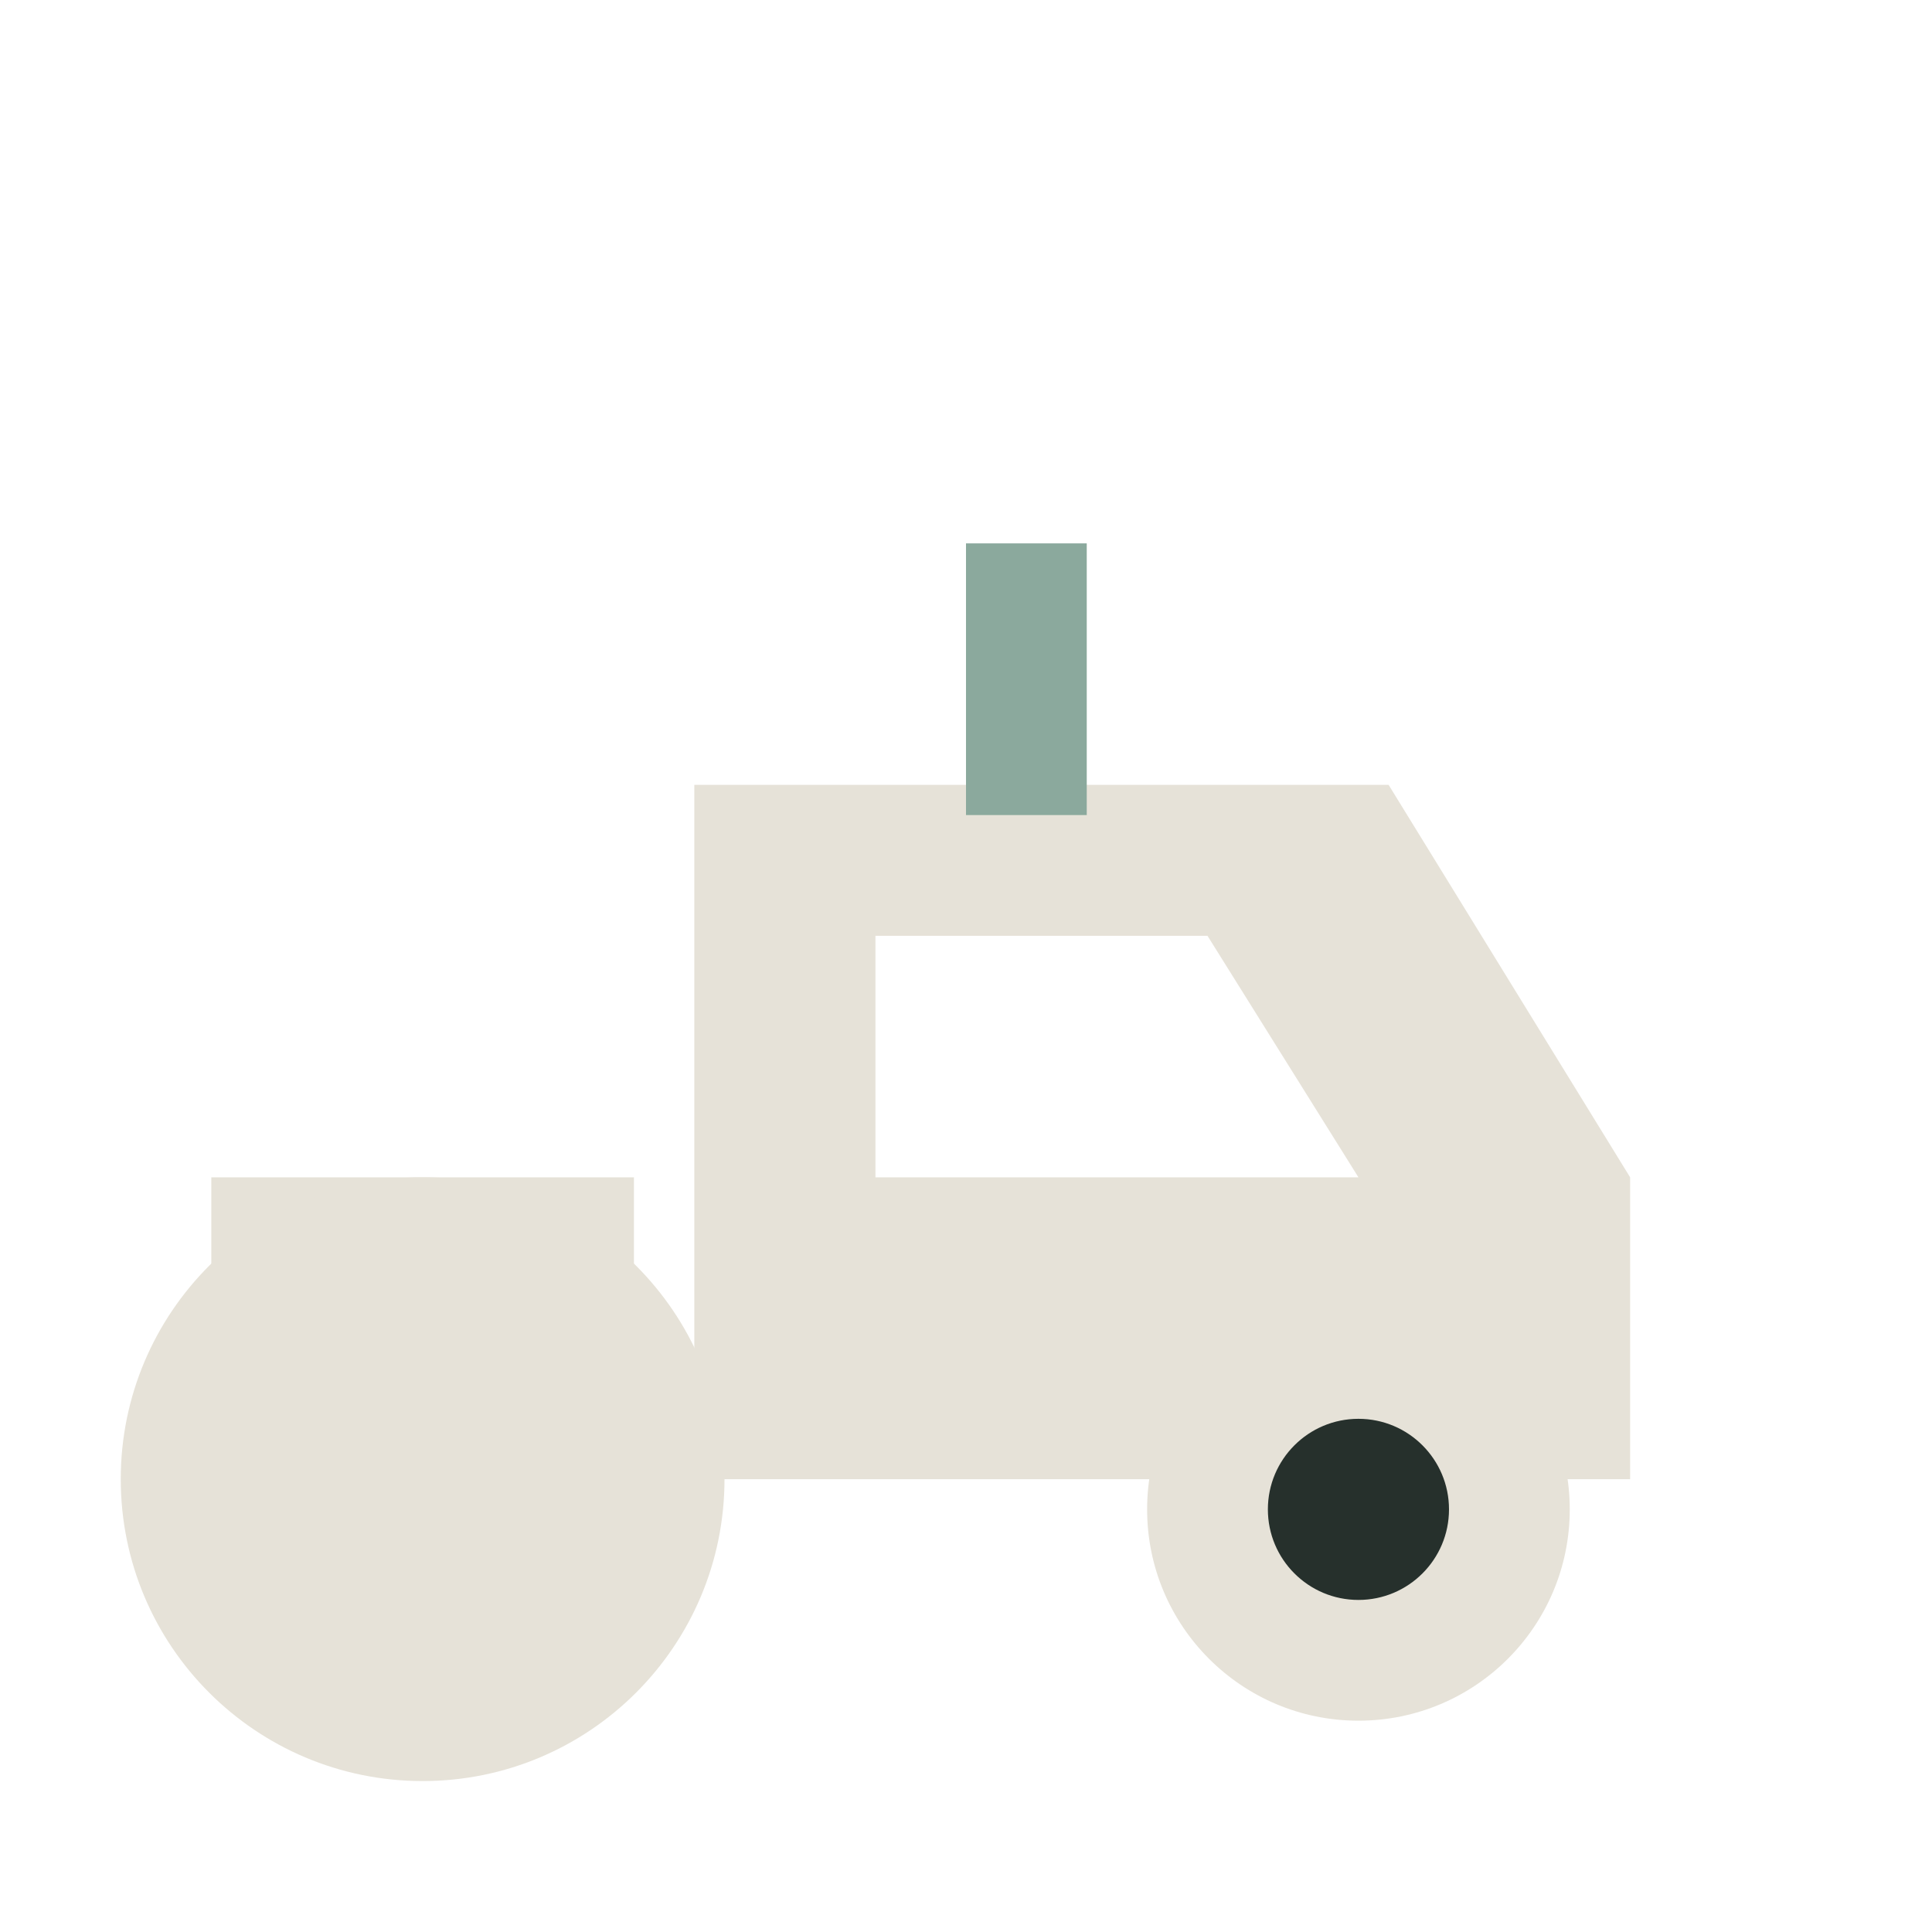
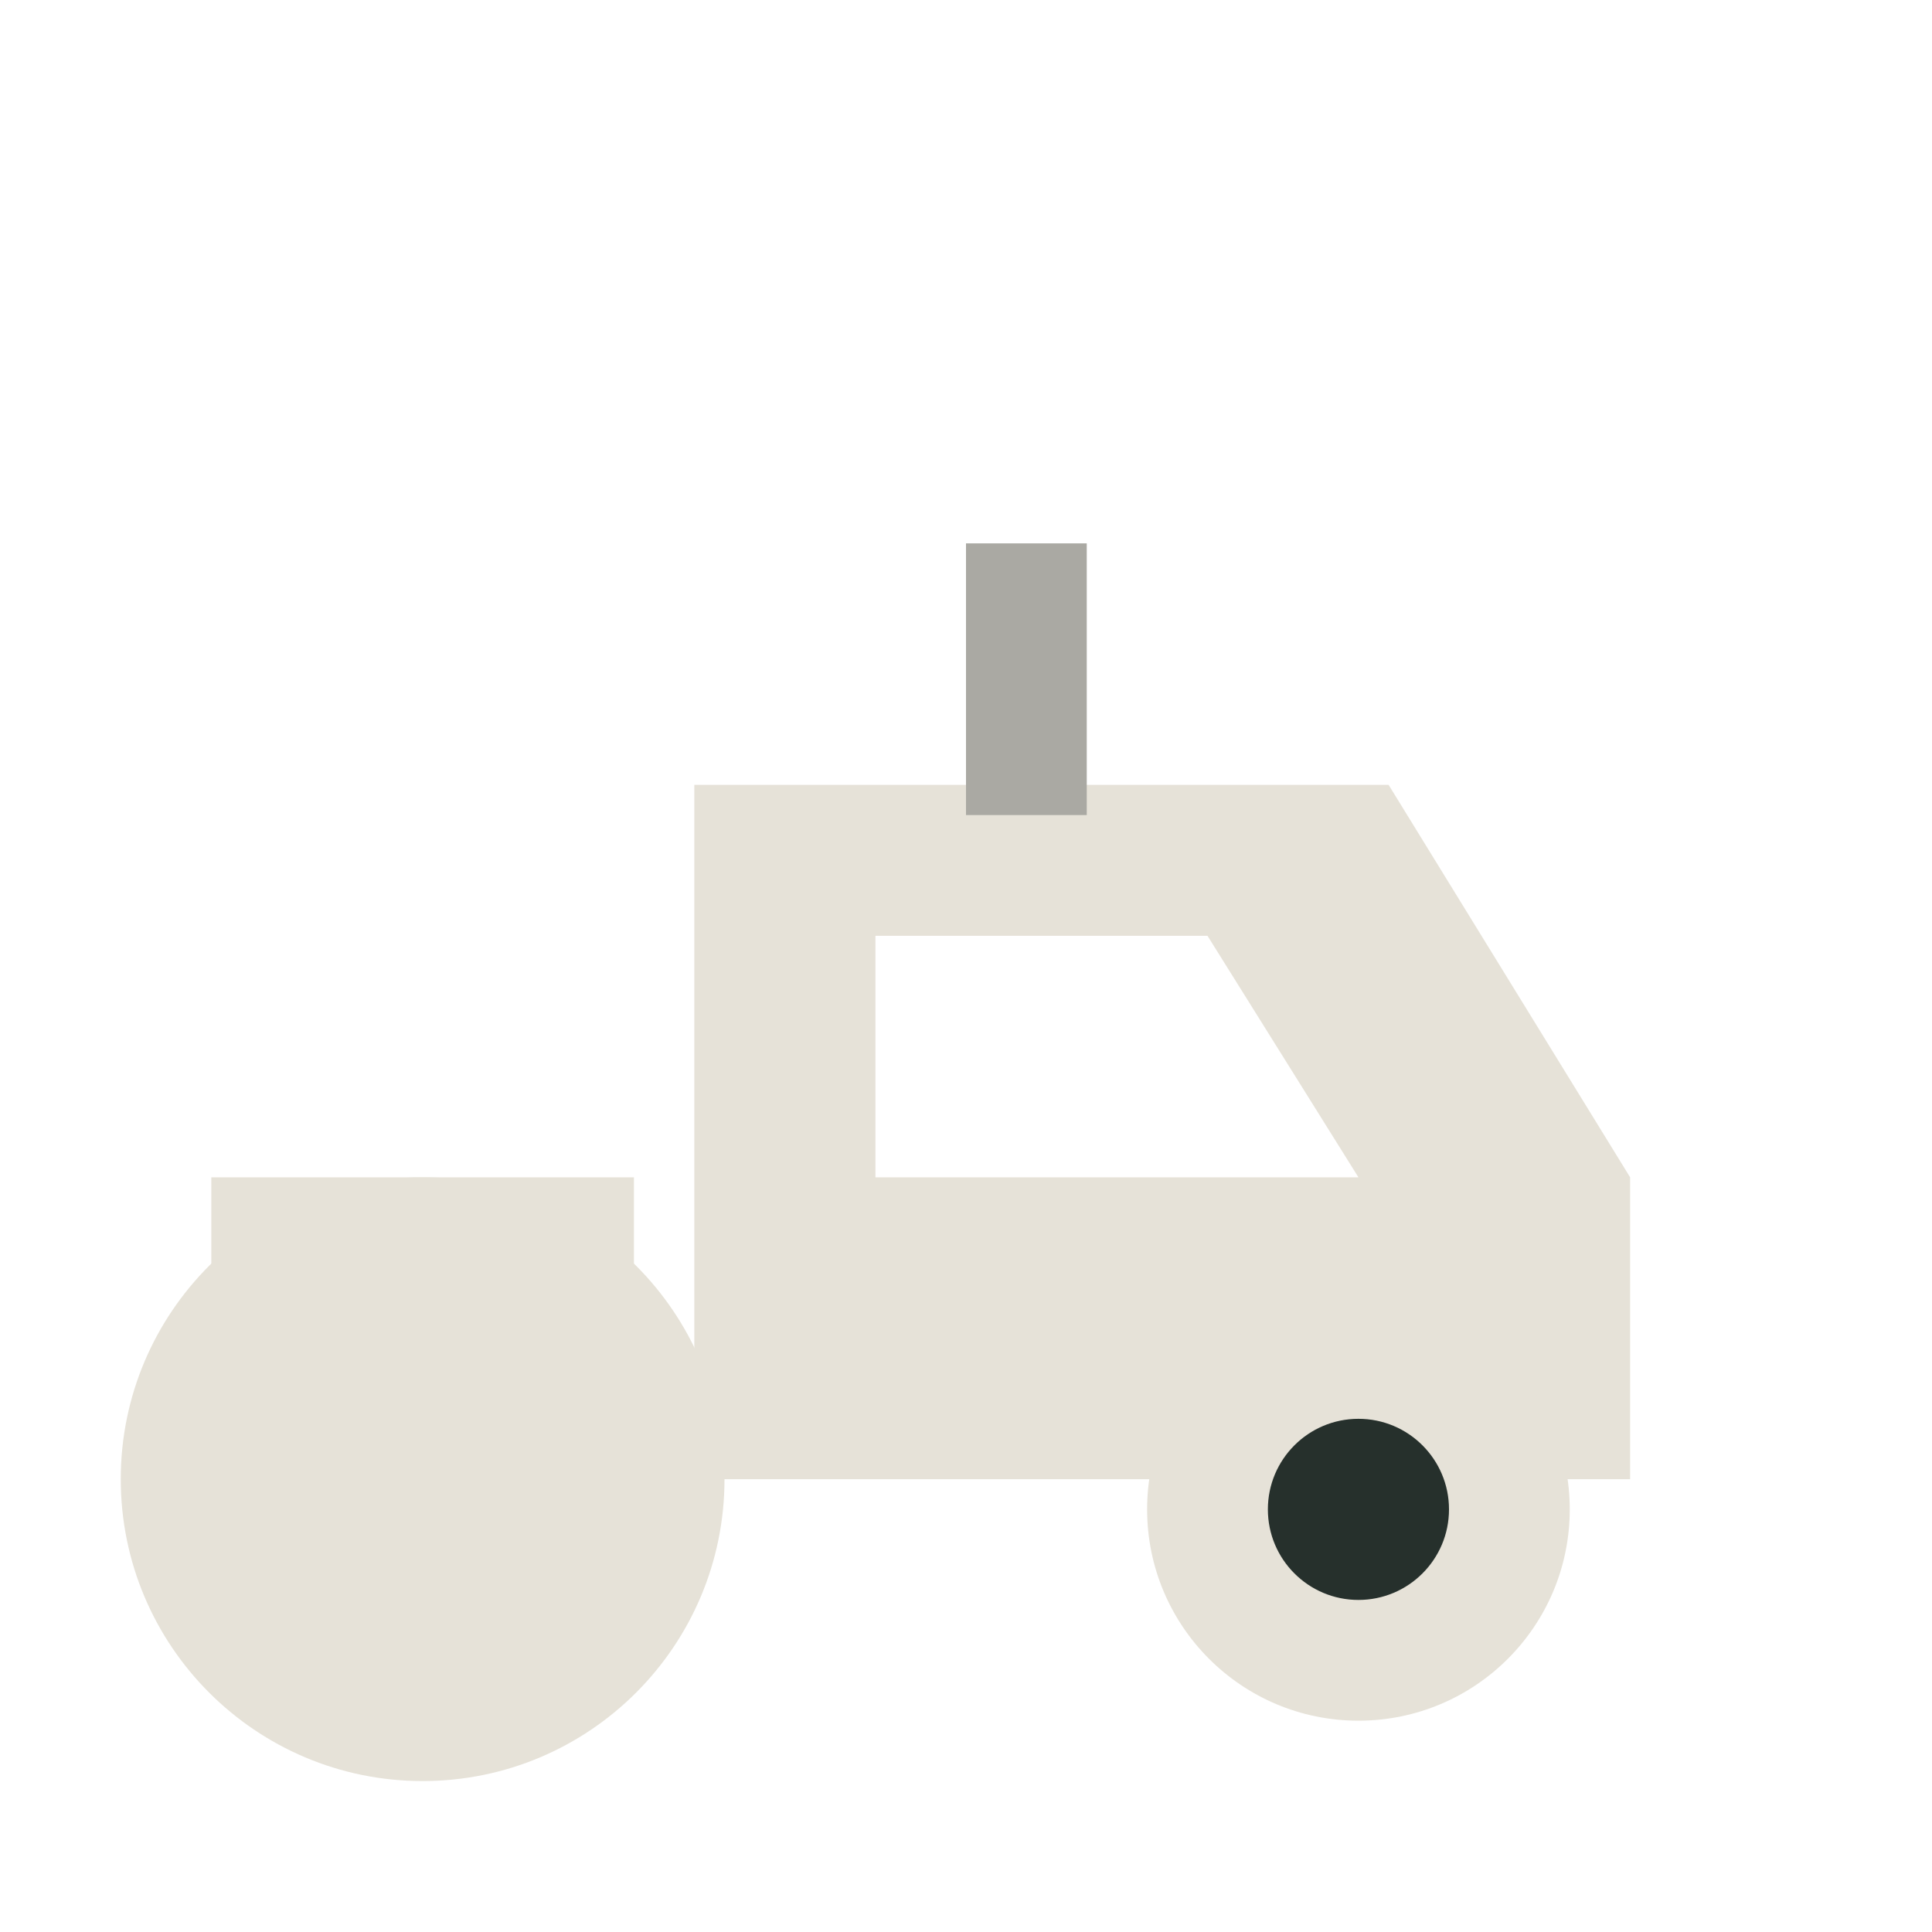
<svg xmlns="http://www.w3.org/2000/svg" viewBox="0 0 64 64" role="img" aria-label="Rodillo compactador">
  <path fill="#e6e2d8" d="M23 26h23l8 13v10H23zm6 5v8h16l-5-8zM7 39h14v12H7z" />
  <circle cx="14" cy="49" r="10" fill="#e6e2d8" />
  <circle cx="45" cy="50" r="7" fill="#e6e2d8" />
  <circle cx="45" cy="50" r="3" fill="#26302c" />
-   <path fill="#8ba99d" d="M32 18h4v9h-4z" />
+   <path fill="#aaa9a3" d="M32 18h4v9h-4z" />
</svg>
